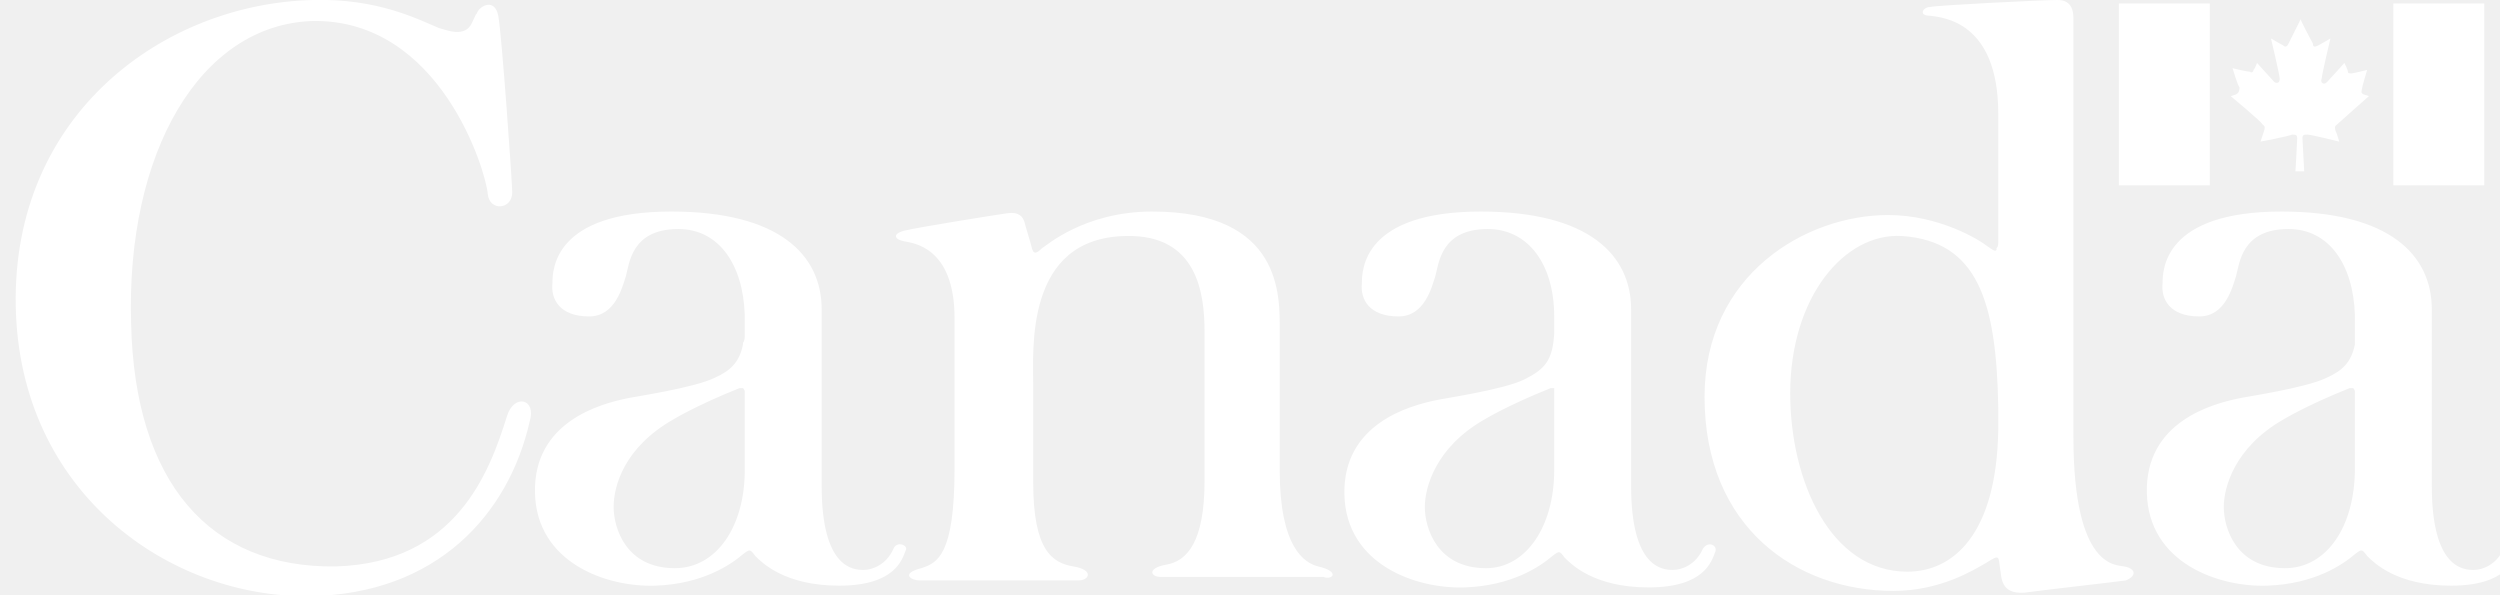
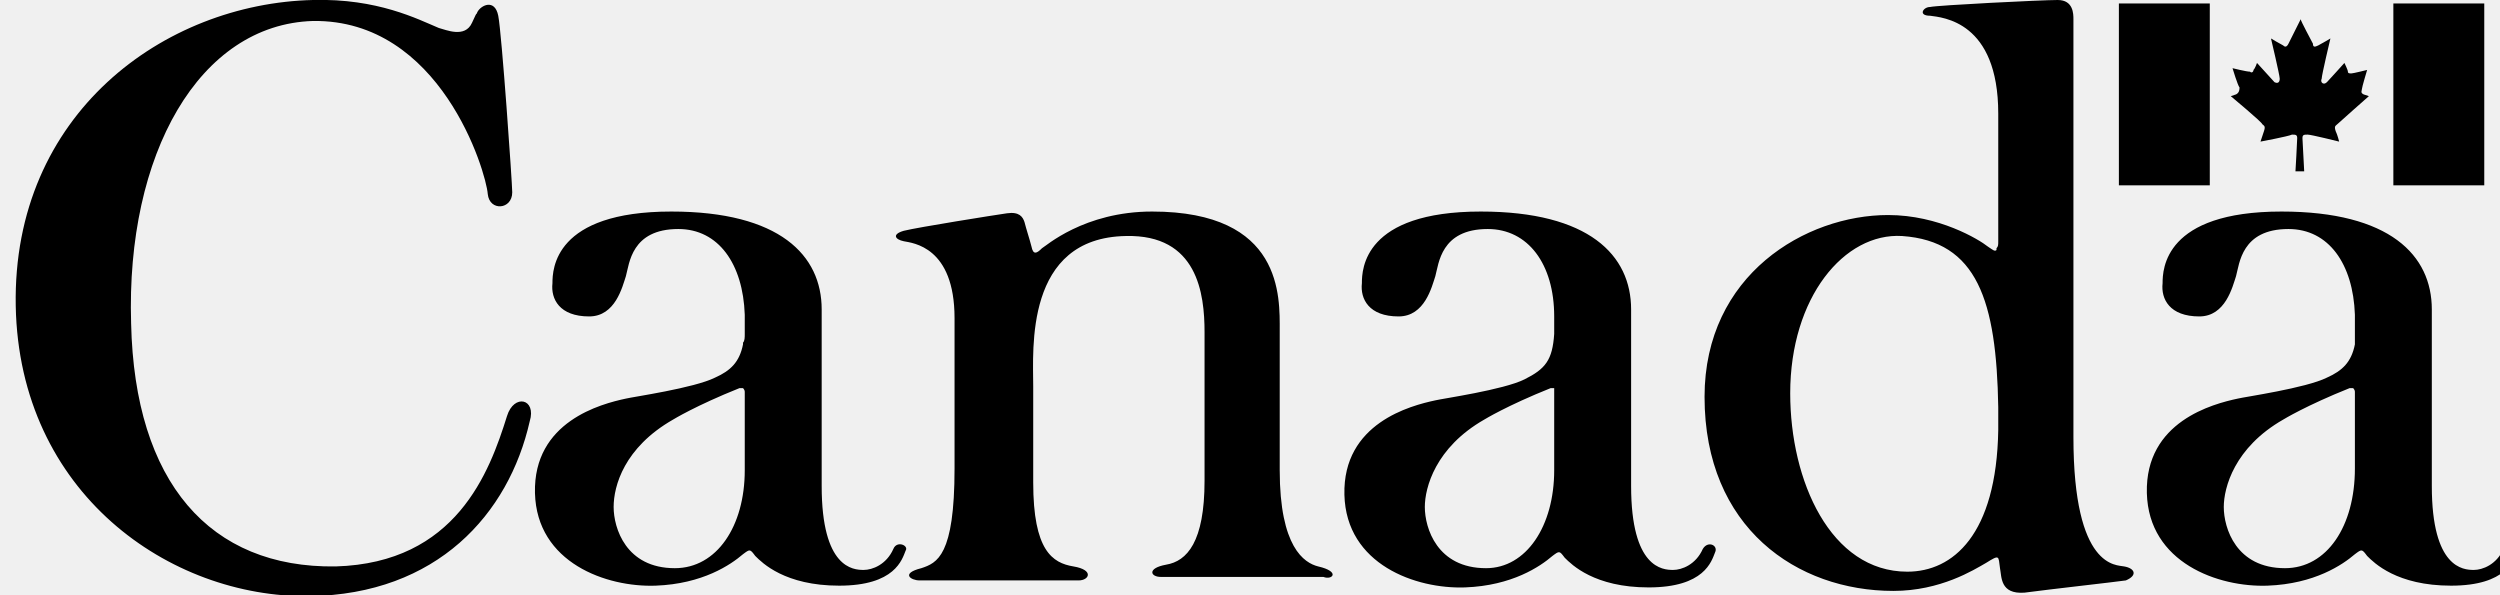
<svg xmlns="http://www.w3.org/2000/svg" version="1.1" width="100%" height="100%" viewBox="0 0 143 34" preserveAspectRatio="xMinYMin meet">
  <defs>
    <style type="text/css">
- 			.fip_text {fill:#fff;}.fip_flag {fill:#fff;}
+ 			.fip_text {fill:#000;}.fip_flag {fill:#000;}
		</style>
  </defs>
  <g id="wmms" transform="translate(-1, -1)">
    <path class="fip_flag" d="M137.9,1.2h5.2v10.4h-5.2V1.2z M128.9,6.4l-0.3,0.1c0,0,1.8,1.5,1.8,1.6c0.1,0.1,0.2,0.1,0.1,0.4 c-0.1,0.3-0.2,0.6-0.2,0.6s1.6-0.3,1.8-0.4c0.2,0,0.3,0,0.3,0.2c0,0.2-0.1,1.9-0.1,1.9h0.5c0,0-0.1-1.8-0.1-1.9 c0-0.2,0.1-0.2,0.3-0.2c0.2,0,1.8,0.4,1.8,0.4s-0.1-0.4-0.2-0.6c-0.1-0.3,0-0.3,0.1-0.4c0.1-0.1,1.8-1.6,1.8-1.6l-0.3-0.1 c-0.2-0.1-0.1-0.2-0.1-0.3s0.3-1.1,0.3-1.1s-0.8,0.2-0.9,0.2c-0.1,0-0.2,0-0.2-0.1s-0.2-0.5-0.2-0.5s-0.9,1-1,1.1 c-0.2,0.2-0.4,0-0.3-0.2c0-0.2,0.5-2.3,0.5-2.3s-0.5,0.3-0.7,0.4s-0.3,0.1-0.3-0.1c-0.1-0.2-0.7-1.3-0.7-1.4c0,0-0.6,1.2-0.7,1.4 s-0.2,0.2-0.3,0.1c-0.2-0.1-0.7-0.4-0.7-0.4s0.5,2.1,0.5,2.3s-0.1,0.3-0.3,0.2l-1-1.1c0,0-0.1,0.3-0.2,0.4c0,0.1-0.1,0.2-0.2,0.1 c-0.2,0-1-0.2-1-0.2s0.3,1,0.4,1.1C129.1,6.1,129.1,6.3,128.9,6.4z M122.2,1.2h5.2v10.4h-5.2V1.2z" />
    <path class="fip_text" d="M144.2,32.4c-0.4,0.9-1.2,1.2-1.7,1.2c-0.6,0-2.4-0.1-2.4-4.8c0,0,0-9.5,0-10.1c0-3.1-2.4-5.6-8.6-5.6 c-6.7,0-6.8,3.3-6.8,4.1c-0.1,0.9,0.4,1.9,2.1,1.9c1.5,0,1.9-1.7,2.1-2.3c0.2-0.7,0.3-2.7,3-2.7c2.3,0,3.7,2,3.8,4.9 c0,0.5,0,0.8,0,1.1c0,0.2,0,0.3,0,0.5l0,0l0,0v0.1c-0.2,1-0.7,1.5-1.6,1.9c-1.2,0.6-4.7,1.1-5.1,1.2c-1.4,0.3-5.3,1.3-5.2,5.4 c0.1,4,4.1,5.4,6.9,5.3c2.7-0.1,4.3-1.2,5-1.8c0.4-0.3,0.4-0.3,0.7,0.1c0.4,0.4,1.7,1.7,4.8,1.7c3.2,0,3.6-1.5,3.8-2 C145.1,32.2,144.4,31.9,144.2,32.4z M131.7,33.5c-2.8,0-3.5-2.3-3.5-3.5c0-1.1,0.6-3.4,3.4-5c0,0,1.3-0.8,3.8-1.8 c0.1,0,0.2,0,0.2,0s0.1,0.1,0.1,0.2l0,0l0,0v0.1l0,0l0,0v0.1l0,0l0,0l0,0v4.2C135.7,31.1,134.1,33.5,131.7,33.5z M122.5,33.4 c-0.4-0.1-2.9,0.2-2.9-7.4s0-23.9,0-23.9c0-0.3,0-1.1-0.9-1.1c-0.9,0-6.9,0.3-7.3,0.4c-0.4,0-0.7,0.5,0,0.5 c0.7,0.1,3.9,0.3,3.9,5.6c0,2.6,0,5.2,0,7.1c0,0.1,0,0.2,0,0.2c0,0.2,0,0.3-0.1,0.4c0,0,0,0,0,0.1l0,0c-0.1,0.1-0.2,0-0.5-0.2 c-0.5-0.4-2.8-1.8-5.7-1.8c-4.7,0-10.5,3.4-10.5,10.4c0,7.5,5.3,11.1,10.8,11.1c2.7,0,4.6-1.2,5.3-1.6c0.8-0.5,0.7-0.4,0.8,0.3 c0.1,0.5,0,1.5,1.4,1.4c1.5-0.2,5.1-0.6,5.8-0.7C123.3,33.9,123.1,33.5,122.5,33.4z M110.1,33.7c-4.4,0-6.7-5.2-6.7-10.2 c0-5.5,3.1-9.2,6.4-9c4.3,0.3,5.4,3.7,5.5,9.8c0,0.4,0,0.8,0,1.3C115.2,31.6,112.7,33.7,110.1,33.7z M98.4,32.4 c-0.4,0.9-1.2,1.2-1.7,1.2c-0.6,0-2.4-0.1-2.4-4.8c0,0,0-9.5,0-10.1c0-3.1-2.4-5.6-8.6-5.6c-6.7,0-6.8,3.3-6.8,4.1 c-0.1,0.9,0.4,1.9,2.1,1.9c1.5,0,1.9-1.7,2.1-2.3c0.2-0.7,0.3-2.7,3-2.7c2.3,0,3.8,2,3.8,5v0.1c0,0.1,0,0.2,0,0.2v0.3 c0,0.1,0,0.3,0,0.4c-0.1,1.5-0.5,2-1.7,2.6c-1.2,0.6-4.7,1.1-5.1,1.2c-1.4,0.3-5.3,1.3-5.2,5.4c0.1,4,4.1,5.4,6.9,5.3 c2.7-0.1,4.3-1.2,5-1.8c0.4-0.3,0.4-0.3,0.7,0.1c0.4,0.4,1.7,1.7,4.8,1.7c3.2,0,3.6-1.5,3.8-2C99.3,32.2,98.7,31.9,98.4,32.4z  M86,33.5c-2.8,0-3.5-2.3-3.5-3.5c0-1.1,0.6-3.4,3.4-5c0,0,1.3-0.8,3.8-1.8c0.1,0,0.2,0,0.2,0v0.1l0,0l0,0c0,0.1,0,0.2,0,0.4v-0.1 c0,0,0,0,0,0.1v4.2C89.9,31.1,88.3,33.5,86,33.5z M76.4,33.4c-0.8-0.2-2.2-1.1-2.2-5.5v-8c0-1.9,0.2-6.8-7.3-6.8 c-3.9,0-6.1,2-6.3,2.1c-0.3,0.3-0.5,0.4-0.6-0.1c-0.1-0.4-0.3-1-0.4-1.4c-0.1-0.3-0.3-0.6-1-0.5c-0.7,0.1-5.1,0.8-5.9,1 c-0.7,0.2-0.5,0.5,0,0.6c0.5,0.1,2.9,0.3,2.9,4.4s0,8.6,0,8.6c0,5-1,5.4-1.9,5.7c-1.2,0.3-0.6,0.7-0.1,0.7c0,0,8.9,0,9.1,0 c0.6,0,0.9-0.6-0.3-0.8c-1.2-0.2-2.3-0.9-2.3-4.8c0-0.4,0-4.7,0-5.5c0-2.1-0.5-8.5,5.3-8.6c4.1-0.1,4.5,3.3,4.5,5.5v8.5 c0,3.5-1,4.6-2.2,4.8c-1.1,0.2-0.9,0.7-0.3,0.7c0.2,0,9.3,0,9.3,0C77.2,34.2,77.7,33.7,76.4,33.4z M52.1,32.4 c-0.4,0.9-1.2,1.2-1.7,1.2c-0.6,0-2.4-0.1-2.4-4.8c0,0,0-9.5,0-10.1c0-3.1-2.4-5.6-8.6-5.6c-6.7,0-6.8,3.3-6.8,4.1 c-0.1,0.9,0.4,1.9,2.1,1.9c1.5,0,1.9-1.7,2.1-2.3c0.2-0.7,0.3-2.7,3-2.7c2.3,0,3.7,2,3.8,4.9c0,0.5,0,0.8,0,1.1 c0,0.2,0,0.4-0.1,0.5v0.1l0,0c-0.2,1-0.7,1.5-1.6,1.9c-1.2,0.6-4.7,1.1-5.1,1.2c-1.4,0.3-5.3,1.3-5.2,5.4c0.1,4,4.1,5.4,6.9,5.3 c2.7-0.1,4.3-1.2,5-1.8c0.4-0.3,0.4-0.3,0.7,0.1c0.4,0.4,1.7,1.7,4.8,1.7c3.2,0,3.6-1.5,3.8-2C53,32.2,52.3,31.9,52.1,32.4z  M39.6,33.5c-2.8,0-3.5-2.3-3.5-3.5s0.6-3.4,3.4-5c0,0,1.3-0.8,3.8-1.8c0.1,0,0.2,0,0.2,0s0.1,0.1,0.1,0.2l0,0l0,0l0,0 c0,0,0,0.1,0,0.2l0,0l0,0v0.1l0,0l0,0l0,0v4.2C43.6,31.1,42,33.5,39.6,33.5z M30,24.8c-1,3.2-2.9,8.4-9.8,8.6 C13,33.5,8.7,28.6,8.5,19.5C8.2,9.8,12.4,2.4,18.9,2.2c7.3-0.1,9.9,8.6,10,9.9c0.1,1,1.4,0.9,1.4-0.1c0-0.5-0.6-9.1-0.8-10.1 c-0.2-1-1-0.6-1.2-0.2C28.2,2,28.4,1.4,28,2.3c-0.4,0.9-1.5,0.4-1.9,0.3c-1.2-0.5-3.5-1.7-7.2-1.6c-8.5,0.2-17.2,6.5-17,17.5 c0.2,10.7,8.8,16.7,16.8,16.6c7.3-0.1,11.4-4.7,12.6-10C31.7,23.8,30.4,23.5,30,24.8z" />
  </g>
</svg>
